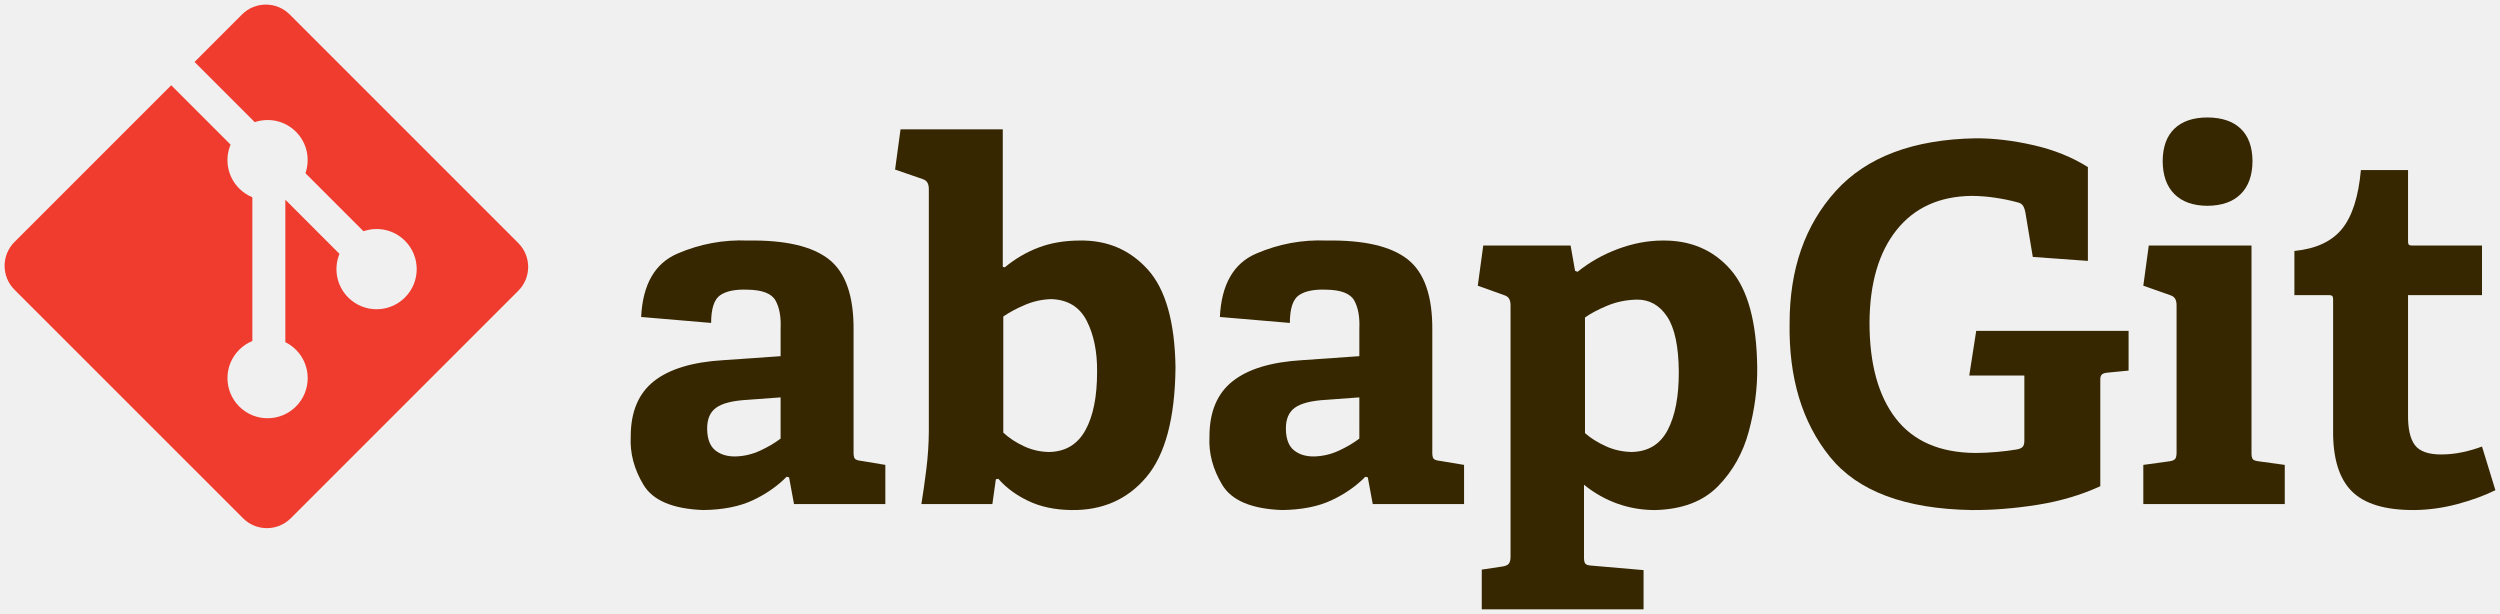
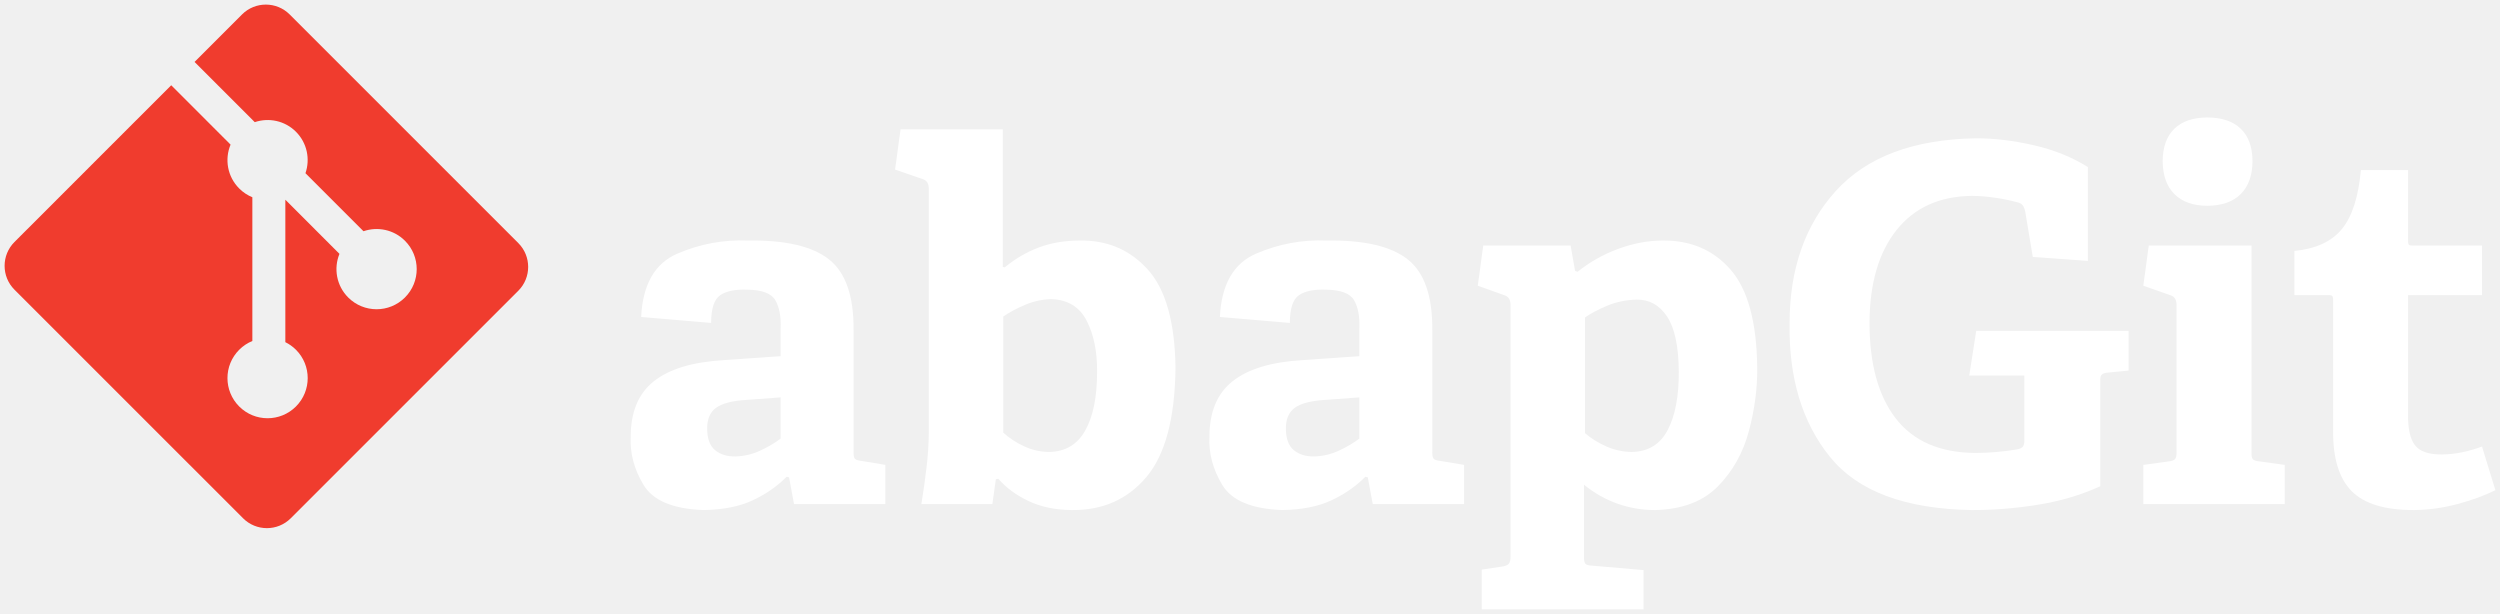
<svg xmlns="http://www.w3.org/2000/svg" version="1.1" width="543.994" height="133.586" id="svg3046">
  <defs id="defs3048" />
  <g transform="translate(-102.1571,-476.6479)" id="layer1">
    <path d="m 214.937,529.535 -49.745,-49.739 c -2.862,-2.865 -7.508,-2.865 -10.374,0 l -10.329,10.33 13.102,13.102 c 3.046,-1.028 6.537,-0.339 8.964,2.088 2.439,2.442 3.124,5.963 2.07,9.02 l 12.628,12.628 c 3.055,-1.053 6.58,-0.373 9.02,2.071 3.411,3.41 3.411,8.934 0,12.345 -3.411,3.412 -8.936,3.412 -12.349,0 -2.564,-2.567 -3.199,-6.335 -1.9,-9.494 l -11.777,-11.777 -0.001,30.991 c 0.832,0.412 1.616,0.961 2.309,1.651 3.41,3.409 3.41,8.933 0,12.348 -3.411,3.409 -8.938,3.409 -12.345,0 -3.41,-3.415 -3.41,-8.938 0,-12.348 0.843,-0.841 1.818,-1.478 2.858,-1.905 v -31.279 c -1.041,-0.425 -2.015,-1.057 -2.859,-1.905 -2.583,-2.581 -3.205,-6.372 -1.88,-9.544 l -12.916,-12.918 -34.106,34.105 c -2.866,2.867 -2.866,7.513 0,10.378 l 49.742,49.739 c 2.864,2.865 7.508,2.865 10.376,0 l 49.512,-49.504 c 2.865,-2.866 2.865,-7.514 0,-10.379" id="path3006" style="fill:#f03c2e" />
    <g id="text3008" style="font-size:108.987px;font-style:normal;font-variant:normal;font-weight:normal;font-stretch:normal;line-height:125%;letter-spacing:0px;word-spacing:0px;fill:#362701;fill-opacity:1;stroke:none;font-family:HelveticaNeueCyr;-inkscape-font-specification:HelveticaNeueCyr">
-       <path d="m 294.804,586.338 0,-8.532 -5.184,-0.864 c -0.781,-0.076 -1.271,-0.247 -1.471,-0.513 -0.2,-0.265 -0.286,-0.814 -0.256,-1.647 l 0,-26.244 c 0.068,-7.429 -1.715,-12.577 -5.346,-15.444 -3.631,-2.866 -9.517,-4.234 -17.658,-4.104 -5.314,-0.218 -10.426,0.731 -15.336,2.848 -4.909,2.117 -7.537,6.712 -7.884,13.783 l 15.228,1.296 c 0.004,-3.136 0.67,-5.152 1.998,-6.048 1.327,-0.895 3.289,-1.291 5.886,-1.188 3.231,0.038 5.274,0.826 6.129,2.362 0.855,1.537 1.224,3.593 1.107,6.169 l 0,5.94 -12.42,0.864 c -6.748,0.396 -11.801,1.926 -15.16,4.59 -3.359,2.664 -5.038,6.678 -5.035,12.042 -0.194,3.595 0.733,7.096 2.781,10.503 2.047,3.406 6.376,5.233 12.987,5.481 4.279,-0.052 7.87,-0.758 10.773,-2.119 2.902,-1.361 5.359,-3.067 7.371,-5.116 l 0.54,0.108 1.08,5.832 z M 272.016,572.082 c -1.267,0.965 -2.756,1.843 -4.468,2.632 -1.712,0.79 -3.499,1.208 -5.359,1.255 -1.816,0.022 -3.287,-0.427 -4.414,-1.35 -1.127,-0.922 -1.708,-2.452 -1.741,-4.59 -0.038,-2.128 0.605,-3.676 1.93,-4.644 1.325,-0.967 3.562,-1.543 6.709,-1.728 l 7.344,-0.54 z" id="path2986" style="font-size:108px;font-weight:bold;fill:#362701;font-family:Adelle Basic Rg;-inkscape-font-specification:Adelle Basic Rg Bold" />
-       <path d="m 318.094,586.338 0.756,-5.4 0.54,-0.108 c 1.681,1.937 3.854,3.544 6.52,4.819 2.666,1.276 5.785,1.937 9.355,1.984 6.757,0.099 12.197,-2.286 16.321,-7.155 4.124,-4.869 6.244,-12.816 6.358,-23.841 -0.14,-9.94 -2.156,-17.059 -6.048,-21.357 -3.893,-4.297 -8.824,-6.394 -14.796,-6.291 -3.272,0.007 -6.232,0.506 -8.883,1.498 -2.651,0.992 -5.125,2.437 -7.425,4.333 l -0.432,-0.108 0,-29.916 -22.248,0 -1.188,8.748 5.94,2.052 c 0.531,0.162 0.9,0.432 1.107,0.81 0.207,0.378 0.306,0.864 0.297,1.458 l 0,52.703 c -0.02,2.668 -0.196,5.35 -0.526,8.046 -0.331,2.695 -0.695,5.269 -1.093,7.722 z m 2.376,-40.823 c 1.327,-0.913 2.911,-1.759 4.752,-2.538 1.84,-0.778 3.748,-1.192 5.724,-1.242 3.58,0.131 6.14,1.706 7.681,4.725 1.541,3.019 2.293,6.7 2.254,11.043 0.009,5.454 -0.846,9.72 -2.565,12.798 -1.719,3.078 -4.356,4.644 -7.911,4.698 -1.913,-0.034 -3.73,-0.452 -5.454,-1.255 -1.724,-0.803 -3.217,-1.789 -4.482,-2.956 z" id="path2988" style="font-size:108px;font-weight:bold;fill:#362701;font-family:Adelle Basic Rg;-inkscape-font-specification:Adelle Basic Rg Bold" />
-       <path d="m 420.734,586.338 0,-8.532 -5.184,-0.864 c -0.781,-0.076 -1.271,-0.247 -1.471,-0.513 -0.2,-0.265 -0.286,-0.814 -0.256,-1.647 l 0,-26.244 c 0.067,-7.429 -1.715,-12.577 -5.346,-15.444 -3.631,-2.866 -9.517,-4.234 -17.658,-4.104 -5.314,-0.218 -10.426,0.731 -15.336,2.848 -4.909,2.117 -7.537,6.712 -7.884,13.783 l 15.228,1.296 c 0.004,-3.136 0.67,-5.152 1.998,-6.048 1.327,-0.895 3.289,-1.291 5.886,-1.188 3.231,0.038 5.274,0.826 6.129,2.362 0.855,1.537 1.224,3.593 1.107,6.169 l 0,5.94 -12.42,0.864 c -6.748,0.396 -11.801,1.926 -15.16,4.59 -3.359,2.664 -5.038,6.678 -5.035,12.042 -0.194,3.595 0.733,7.096 2.781,10.503 2.047,3.406 6.376,5.233 12.987,5.481 4.279,-0.052 7.87,-0.758 10.773,-2.119 2.902,-1.361 5.359,-3.067 7.371,-5.116 l 0.54,0.108 1.08,5.832 z m -22.788,-14.256 c -1.267,0.965 -2.756,1.843 -4.468,2.632 -1.712,0.79 -3.499,1.208 -5.359,1.255 -1.816,0.022 -3.287,-0.427 -4.414,-1.35 -1.127,-0.922 -1.708,-2.452 -1.741,-4.59 -0.038,-2.128 0.605,-3.676 1.93,-4.644 1.325,-0.967 3.562,-1.543 6.709,-1.728 l 7.344,-0.54 z" id="path2990" style="font-size:108px;font-weight:bold;fill:#362701;font-family:Adelle Basic Rg;-inkscape-font-specification:Adelle Basic Rg Bold" />
-       <path d="m 459.791,609.234 0,-8.532 -11.232,-0.972 c -0.781,-0.029 -1.271,-0.187 -1.471,-0.472 -0.2,-0.286 -0.286,-0.848 -0.257,-1.687 l 0,-15.444 c 2.277,1.836 4.716,3.213 7.317,4.131 2.601,0.918 5.31,1.377 8.127,1.377 5.885,-0.143 10.447,-1.861 13.688,-5.156 3.241,-3.295 5.491,-7.309 6.752,-12.044 1.261,-4.735 1.863,-9.333 1.808,-13.796 -0.108,-9.94 -2.052,-17.059 -5.832,-21.357 -3.78,-4.297 -8.748,-6.394 -14.904,-6.291 -3.134,0.02 -6.316,0.628 -9.544,1.822 -3.229,1.195 -6.167,2.855 -8.815,4.981 l -0.54,-0.216 -0.972,-5.508 -19.008,0 -1.188,8.748 5.724,2.052 c 0.531,0.162 0.9,0.432 1.107,0.81 0.207,0.378 0.306,0.864 0.297,1.458 l 0,54.539 c 0.013,0.79 -0.122,1.343 -0.405,1.66 -0.283,0.317 -0.796,0.52 -1.539,0.608 l -4.32,0.648 0,8.64 z m -12.744,-63.503 c 1.224,-0.871 2.826,-1.721 4.806,-2.551 1.98,-0.83 4.122,-1.276 6.426,-1.336 2.745,-0.043 4.95,1.177 6.615,3.658 1.665,2.482 2.52,6.482 2.565,12.001 0.025,5.359 -0.781,9.598 -2.416,12.717 -1.636,3.118 -4.25,4.711 -7.843,4.779 -2.023,-0.043 -3.917,-0.47 -5.683,-1.282 -1.766,-0.812 -3.256,-1.753 -4.468,-2.821 z" id="path2992" style="font-size:108px;font-weight:bold;fill:#362701;font-family:Adelle Basic Rg;-inkscape-font-specification:Adelle Basic Rg Bold" />
-       <path d="m 565.332,557.286 0,-8.64 -33.156,0 -1.512,9.72 11.988,0 0,14.148 c 0.002,0.682 -0.137,1.154 -0.418,1.417 -0.281,0.263 -0.718,0.439 -1.309,0.526 -1.278,0.221 -2.718,0.401 -4.32,0.54 -1.602,0.14 -3.15,0.212 -4.644,0.216 -7.715,-0.07 -13.48,-2.576 -17.293,-7.519 -3.814,-4.943 -5.717,-11.905 -5.71,-20.884 0.056,-8.566 2.023,-15.275 5.899,-20.128 3.877,-4.853 9.326,-7.324 16.348,-7.411 1.71,0.011 3.447,0.151 5.211,0.418 1.764,0.268 3.339,0.596 4.725,0.985 0.477,0.09 0.846,0.288 1.107,0.594 0.261,0.306 0.468,0.828 0.621,1.566 l 1.62,9.72 11.988,0.864 0,-20.412 c -3.413,-2.151 -7.333,-3.735 -11.758,-4.752 -4.426,-1.017 -8.642,-1.521 -12.649,-1.512 -13.594,0.234 -23.746,4.059 -30.456,11.475 -6.709,7.416 -10.057,17.019 -10.044,28.809 -0.191,11.851 2.729,21.521 8.761,29.011 6.032,7.49 16.324,11.356 30.874,11.596 4.574,0.027 9.331,-0.351 14.269,-1.134 4.939,-0.783 9.506,-2.133 13.702,-4.05 l 0,-23.22 c -0.009,-0.529 0.117,-0.902 0.378,-1.12 0.261,-0.218 0.711,-0.349 1.35,-0.391 z" id="path2994" style="font-size:108px;font-weight:bold;fill:#362701;font-family:Adelle Basic Rg;-inkscape-font-specification:Adelle Basic Rg Bold" />
-       <path d="m 592.296,511.711 c -0.018,-3.089 -0.873,-5.443 -2.565,-7.06 -1.692,-1.618 -4.113,-2.432 -7.263,-2.443 -3.098,0.011 -5.488,0.826 -7.168,2.443 -1.681,1.618 -2.531,3.971 -2.551,7.06 0.02,3.098 0.871,5.488 2.551,7.168 1.681,1.681 4.07,2.531 7.168,2.551 3.15,-0.02 5.571,-0.871 7.263,-2.551 1.692,-1.681 2.547,-4.07 2.565,-7.168 z m 7.02,74.627 0,-8.532 -5.508,-0.756 c -0.781,-0.076 -1.271,-0.247 -1.471,-0.513 -0.2,-0.265 -0.286,-0.814 -0.256,-1.647 l 0,-44.819 -22.356,0 -1.188,8.748 5.832,2.052 c 0.531,0.162 0.9,0.432 1.107,0.81 0.207,0.378 0.306,0.864 0.297,1.458 l 0,31.752 c 0.022,0.785 -0.076,1.321 -0.297,1.606 -0.221,0.286 -0.698,0.47 -1.431,0.553 l -5.508,0.756 0,8.532 z" id="path2996" style="font-size:108px;font-weight:bold;fill:#362701;font-family:Adelle Basic Rg;-inkscape-font-specification:Adelle Basic Rg Bold" />
-       <path d="m 642.235,573.81 c -1.31,0.497 -2.713,0.907 -4.212,1.228 -1.499,0.322 -3.01,0.488 -4.536,0.499 -2.857,0.029 -4.81,-0.65 -5.859,-2.038 -1.049,-1.388 -1.544,-3.661 -1.485,-6.817 l 0,-25.812 16.092,0 0,-10.8 -15.228,0 c -0.414,0.002 -0.666,-0.083 -0.756,-0.257 -0.09,-0.173 -0.126,-0.448 -0.108,-0.823 l 0,-15.336 -10.26,0 c -0.529,5.816 -1.901,10.087 -4.117,12.811 -2.216,2.725 -5.668,4.322 -10.354,4.792 l 0,9.612 7.56,0 c 0.414,0.005 0.666,0.104 0.756,0.297 0.09,0.194 0.126,0.455 0.108,0.783 l 0,28.296 c -0.065,6.064 1.28,10.487 4.036,13.27 2.756,2.783 7.315,4.156 13.675,4.117 3.136,-0.038 6.259,-0.475 9.369,-1.309 3.109,-0.835 5.854,-1.838 8.235,-3.01 z" id="path2998" style="font-size:108px;font-weight:bold;fill:#362701;font-family:Adelle Basic Rg;-inkscape-font-specification:Adelle Basic Rg Bold" />
+       <path d="m 294.804,586.338 0,-8.532 -5.184,-0.864 c -0.781,-0.076 -1.271,-0.247 -1.471,-0.513 -0.2,-0.265 -0.286,-0.814 -0.256,-1.647 l 0,-26.244 c 0.068,-7.429 -1.715,-12.577 -5.346,-15.444 -3.631,-2.866 -9.517,-4.234 -17.658,-4.104 -5.314,-0.218 -10.426,0.731 -15.336,2.848 -4.909,2.117 -7.537,6.712 -7.884,13.783 l 15.228,1.296 c 0.004,-3.136 0.67,-5.152 1.998,-6.048 1.327,-0.895 3.289,-1.291 5.886,-1.188 3.231,0.038 5.274,0.826 6.129,2.362 0.855,1.537 1.224,3.593 1.107,6.169 l 0,5.94 -12.42,0.864 c -6.748,0.396 -11.801,1.926 -15.16,4.59 -3.359,2.664 -5.038,6.678 -5.035,12.042 -0.194,3.595 0.733,7.096 2.781,10.503 2.047,3.406 6.376,5.233 12.987,5.481 4.279,-0.052 7.87,-0.758 10.773,-2.119 2.902,-1.361 5.359,-3.067 7.371,-5.116 l 0.54,0.108 1.08,5.832 z M 272.016,572.082 c -1.267,0.965 -2.756,1.843 -4.468,2.632 -1.712,0.79 -3.499,1.208 -5.359,1.255 -1.816,0.022 -3.287,-0.427 -4.414,-1.35 -1.127,-0.922 -1.708,-2.452 -1.741,-4.59 -0.038,-2.128 0.605,-3.676 1.93,-4.644 1.325,-0.967 3.562,-1.543 6.709,-1.728 l 7.344,-0.54 z" id="path2986" style="font-size:108px;font-weight:bold;fill:#fff;font-family:Adelle Basic Rg;-inkscape-font-specification:Adelle Basic Rg Bold" />
+       <path d="m 318.094,586.338 0.756,-5.4 0.54,-0.108 c 1.681,1.937 3.854,3.544 6.52,4.819 2.666,1.276 5.785,1.937 9.355,1.984 6.757,0.099 12.197,-2.286 16.321,-7.155 4.124,-4.869 6.244,-12.816 6.358,-23.841 -0.14,-9.94 -2.156,-17.059 -6.048,-21.357 -3.893,-4.297 -8.824,-6.394 -14.796,-6.291 -3.272,0.007 -6.232,0.506 -8.883,1.498 -2.651,0.992 -5.125,2.437 -7.425,4.333 l -0.432,-0.108 0,-29.916 -22.248,0 -1.188,8.748 5.94,2.052 c 0.531,0.162 0.9,0.432 1.107,0.81 0.207,0.378 0.306,0.864 0.297,1.458 l 0,52.703 c -0.02,2.668 -0.196,5.35 -0.526,8.046 -0.331,2.695 -0.695,5.269 -1.093,7.722 z m 2.376,-40.823 c 1.327,-0.913 2.911,-1.759 4.752,-2.538 1.84,-0.778 3.748,-1.192 5.724,-1.242 3.58,0.131 6.14,1.706 7.681,4.725 1.541,3.019 2.293,6.7 2.254,11.043 0.009,5.454 -0.846,9.72 -2.565,12.798 -1.719,3.078 -4.356,4.644 -7.911,4.698 -1.913,-0.034 -3.73,-0.452 -5.454,-1.255 -1.724,-0.803 -3.217,-1.789 -4.482,-2.956 z" id="path2988" style="font-size:108px;font-weight:bold;fill:#fff;font-family:Adelle Basic Rg;-inkscape-font-specification:Adelle Basic Rg Bold" />
+       <path d="m 420.734,586.338 0,-8.532 -5.184,-0.864 c -0.781,-0.076 -1.271,-0.247 -1.471,-0.513 -0.2,-0.265 -0.286,-0.814 -0.256,-1.647 l 0,-26.244 c 0.067,-7.429 -1.715,-12.577 -5.346,-15.444 -3.631,-2.866 -9.517,-4.234 -17.658,-4.104 -5.314,-0.218 -10.426,0.731 -15.336,2.848 -4.909,2.117 -7.537,6.712 -7.884,13.783 l 15.228,1.296 c 0.004,-3.136 0.67,-5.152 1.998,-6.048 1.327,-0.895 3.289,-1.291 5.886,-1.188 3.231,0.038 5.274,0.826 6.129,2.362 0.855,1.537 1.224,3.593 1.107,6.169 l 0,5.94 -12.42,0.864 c -6.748,0.396 -11.801,1.926 -15.16,4.59 -3.359,2.664 -5.038,6.678 -5.035,12.042 -0.194,3.595 0.733,7.096 2.781,10.503 2.047,3.406 6.376,5.233 12.987,5.481 4.279,-0.052 7.87,-0.758 10.773,-2.119 2.902,-1.361 5.359,-3.067 7.371,-5.116 l 0.54,0.108 1.08,5.832 z m -22.788,-14.256 c -1.267,0.965 -2.756,1.843 -4.468,2.632 -1.712,0.79 -3.499,1.208 -5.359,1.255 -1.816,0.022 -3.287,-0.427 -4.414,-1.35 -1.127,-0.922 -1.708,-2.452 -1.741,-4.59 -0.038,-2.128 0.605,-3.676 1.93,-4.644 1.325,-0.967 3.562,-1.543 6.709,-1.728 l 7.344,-0.54 z" id="path2990" style="font-size:108px;font-weight:bold;fill:#fff;font-family:Adelle Basic Rg;-inkscape-font-specification:Adelle Basic Rg Bold" />
+       <path d="m 459.791,609.234 0,-8.532 -11.232,-0.972 c -0.781,-0.029 -1.271,-0.187 -1.471,-0.472 -0.2,-0.286 -0.286,-0.848 -0.257,-1.687 l 0,-15.444 c 2.277,1.836 4.716,3.213 7.317,4.131 2.601,0.918 5.31,1.377 8.127,1.377 5.885,-0.143 10.447,-1.861 13.688,-5.156 3.241,-3.295 5.491,-7.309 6.752,-12.044 1.261,-4.735 1.863,-9.333 1.808,-13.796 -0.108,-9.94 -2.052,-17.059 -5.832,-21.357 -3.78,-4.297 -8.748,-6.394 -14.904,-6.291 -3.134,0.02 -6.316,0.628 -9.544,1.822 -3.229,1.195 -6.167,2.855 -8.815,4.981 l -0.54,-0.216 -0.972,-5.508 -19.008,0 -1.188,8.748 5.724,2.052 c 0.531,0.162 0.9,0.432 1.107,0.81 0.207,0.378 0.306,0.864 0.297,1.458 l 0,54.539 c 0.013,0.79 -0.122,1.343 -0.405,1.66 -0.283,0.317 -0.796,0.52 -1.539,0.608 l -4.32,0.648 0,8.64 z m -12.744,-63.503 c 1.224,-0.871 2.826,-1.721 4.806,-2.551 1.98,-0.83 4.122,-1.276 6.426,-1.336 2.745,-0.043 4.95,1.177 6.615,3.658 1.665,2.482 2.52,6.482 2.565,12.001 0.025,5.359 -0.781,9.598 -2.416,12.717 -1.636,3.118 -4.25,4.711 -7.843,4.779 -2.023,-0.043 -3.917,-0.47 -5.683,-1.282 -1.766,-0.812 -3.256,-1.753 -4.468,-2.821 z" id="path2992" style="font-size:108px;font-weight:bold;fill:#fff;font-family:Adelle Basic Rg;-inkscape-font-specification:Adelle Basic Rg Bold" />
+       <path d="m 565.332,557.286 0,-8.64 -33.156,0 -1.512,9.72 11.988,0 0,14.148 c 0.002,0.682 -0.137,1.154 -0.418,1.417 -0.281,0.263 -0.718,0.439 -1.309,0.526 -1.278,0.221 -2.718,0.401 -4.32,0.54 -1.602,0.14 -3.15,0.212 -4.644,0.216 -7.715,-0.07 -13.48,-2.576 -17.293,-7.519 -3.814,-4.943 -5.717,-11.905 -5.71,-20.884 0.056,-8.566 2.023,-15.275 5.899,-20.128 3.877,-4.853 9.326,-7.324 16.348,-7.411 1.71,0.011 3.447,0.151 5.211,0.418 1.764,0.268 3.339,0.596 4.725,0.985 0.477,0.09 0.846,0.288 1.107,0.594 0.261,0.306 0.468,0.828 0.621,1.566 l 1.62,9.72 11.988,0.864 0,-20.412 c -3.413,-2.151 -7.333,-3.735 -11.758,-4.752 -4.426,-1.017 -8.642,-1.521 -12.649,-1.512 -13.594,0.234 -23.746,4.059 -30.456,11.475 -6.709,7.416 -10.057,17.019 -10.044,28.809 -0.191,11.851 2.729,21.521 8.761,29.011 6.032,7.49 16.324,11.356 30.874,11.596 4.574,0.027 9.331,-0.351 14.269,-1.134 4.939,-0.783 9.506,-2.133 13.702,-4.05 l 0,-23.22 c -0.009,-0.529 0.117,-0.902 0.378,-1.12 0.261,-0.218 0.711,-0.349 1.35,-0.391 z" id="path2994" style="font-size:108px;font-weight:bold;fill:#fff;font-family:Adelle Basic Rg;-inkscape-font-specification:Adelle Basic Rg Bold" />
+       <path d="m 592.296,511.711 c -0.018,-3.089 -0.873,-5.443 -2.565,-7.06 -1.692,-1.618 -4.113,-2.432 -7.263,-2.443 -3.098,0.011 -5.488,0.826 -7.168,2.443 -1.681,1.618 -2.531,3.971 -2.551,7.06 0.02,3.098 0.871,5.488 2.551,7.168 1.681,1.681 4.07,2.531 7.168,2.551 3.15,-0.02 5.571,-0.871 7.263,-2.551 1.692,-1.681 2.547,-4.07 2.565,-7.168 z m 7.02,74.627 0,-8.532 -5.508,-0.756 c -0.781,-0.076 -1.271,-0.247 -1.471,-0.513 -0.2,-0.265 -0.286,-0.814 -0.256,-1.647 l 0,-44.819 -22.356,0 -1.188,8.748 5.832,2.052 c 0.531,0.162 0.9,0.432 1.107,0.81 0.207,0.378 0.306,0.864 0.297,1.458 l 0,31.752 c 0.022,0.785 -0.076,1.321 -0.297,1.606 -0.221,0.286 -0.698,0.47 -1.431,0.553 l -5.508,0.756 0,8.532 z" id="path2996" style="font-size:108px;font-weight:bold;fill:#fff;font-family:Adelle Basic Rg;-inkscape-font-specification:Adelle Basic Rg Bold" />
+       <path d="m 642.235,573.81 c -1.31,0.497 -2.713,0.907 -4.212,1.228 -1.499,0.322 -3.01,0.488 -4.536,0.499 -2.857,0.029 -4.81,-0.65 -5.859,-2.038 -1.049,-1.388 -1.544,-3.661 -1.485,-6.817 l 0,-25.812 16.092,0 0,-10.8 -15.228,0 c -0.414,0.002 -0.666,-0.083 -0.756,-0.257 -0.09,-0.173 -0.126,-0.448 -0.108,-0.823 l 0,-15.336 -10.26,0 c -0.529,5.816 -1.901,10.087 -4.117,12.811 -2.216,2.725 -5.668,4.322 -10.354,4.792 l 0,9.612 7.56,0 c 0.414,0.005 0.666,0.104 0.756,0.297 0.09,0.194 0.126,0.455 0.108,0.783 l 0,28.296 c -0.065,6.064 1.28,10.487 4.036,13.27 2.756,2.783 7.315,4.156 13.675,4.117 3.136,-0.038 6.259,-0.475 9.369,-1.309 3.109,-0.835 5.854,-1.838 8.235,-3.01 z" id="path2998" style="font-size:108px;font-weight:bold;fill:#fff;font-family:Adelle Basic Rg;-inkscape-font-specification:Adelle Basic Rg Bold" />
    </g>
  </g>
</svg>
